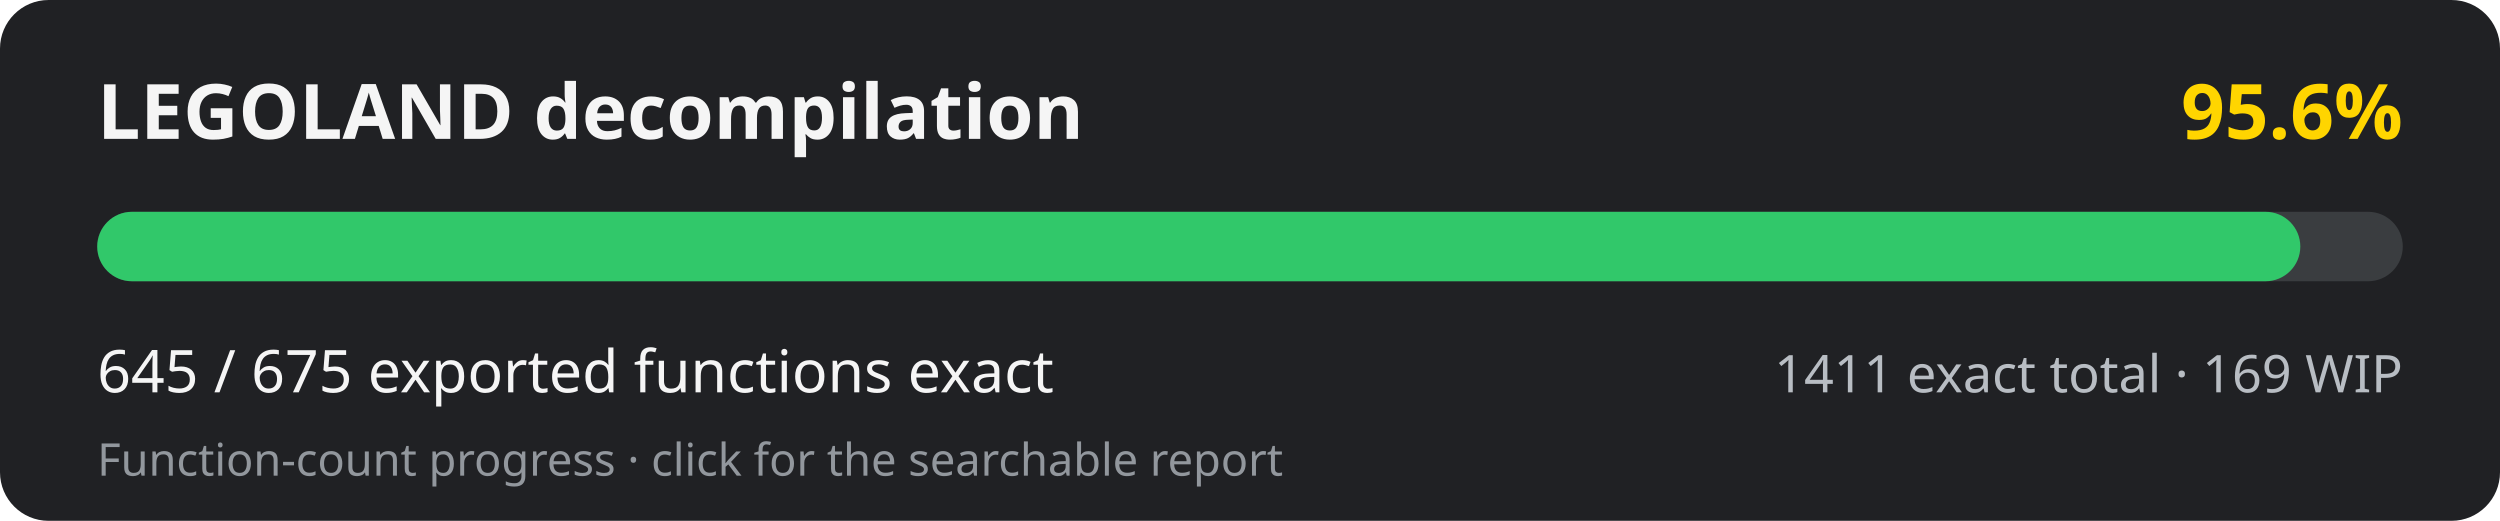
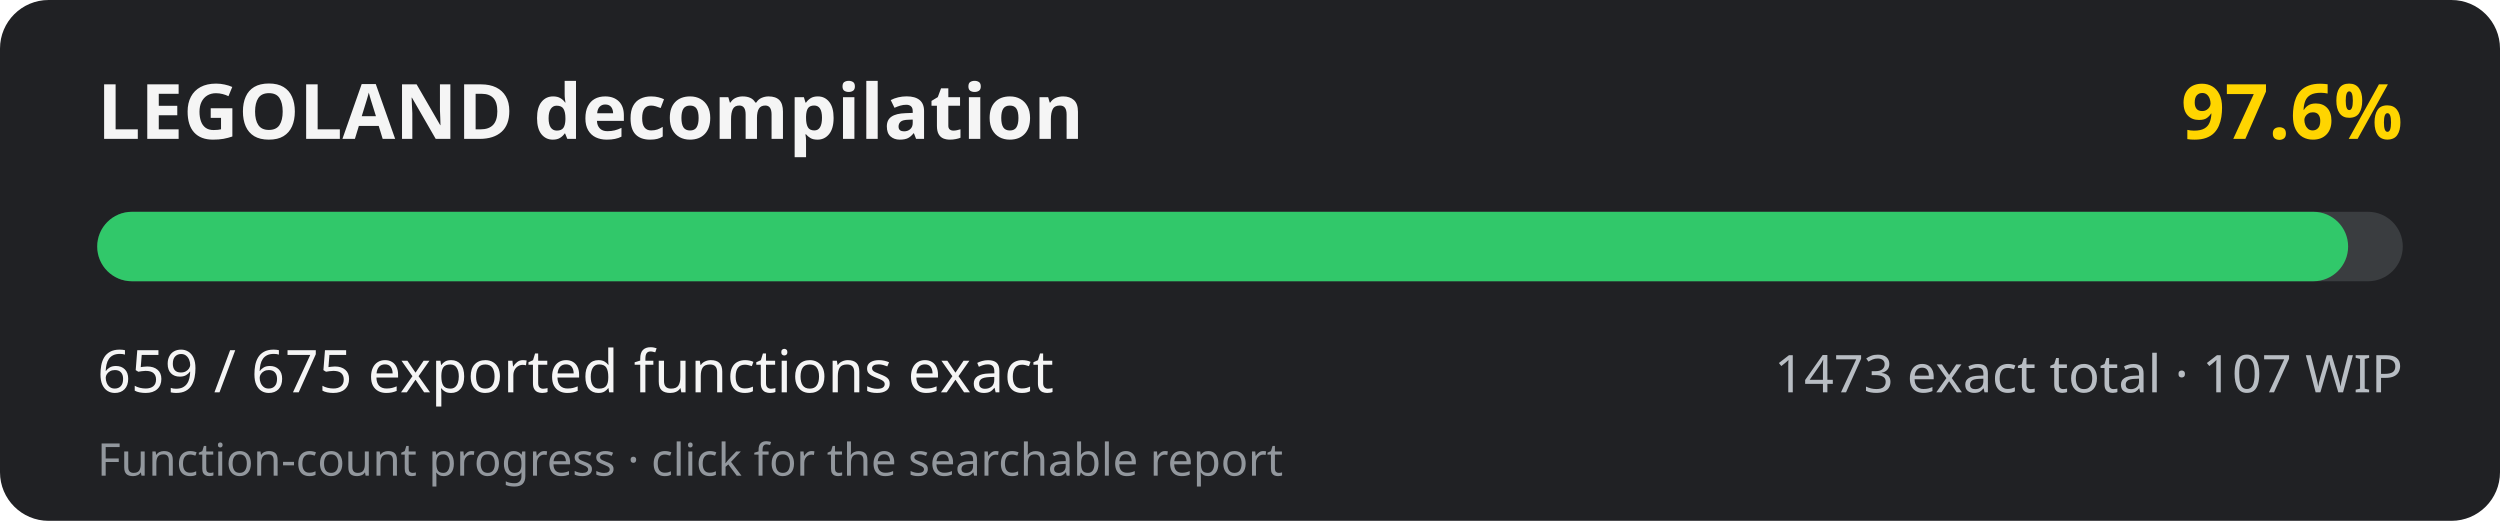
<svg xmlns="http://www.w3.org/2000/svg" width="720" height="150" viewBox="0 0 720 150" role="img" aria-labelledby="title desc">
  <rect width="720" height="150" rx="14" fill="#202124" />
  <text x="28" y="40" fill="#f5f5f5" font-family="system-ui, sans-serif" font-size="22" font-weight="700">LEGOLAND decompilation</text>
-   <text x="692" y="40" fill="#ffd500" text-anchor="end" font-family="system-ui, sans-serif" font-size="22" font-weight="700">95.6%</text>
+   <text x="692" y="40" fill="#ffd500" text-anchor="end" font-family="system-ui, sans-serif" font-size="22" font-weight="700">97.6%</text>
  <rect x="28" y="61" width="664" height="20" rx="10" fill="#3a3d40" />
-   <rect x="28" y="61" width="634.49" height="20" rx="10" fill="#31c86a" />
-   <text x="28" y="113" fill="#f5f5f5" font-family="system-ui, sans-serif" font-size="17">645 / 675 exported functions exact</text>
-   <text x="692" y="113" fill="#b8bdc3" text-anchor="end" font-family="system-ui, sans-serif" font-size="15">1411 exact total · 169 WIP</text>
+   <rect x="28" y="61" width="648.26" height="20" rx="10" fill="#31c86a" />
+   <text x="28" y="113" fill="#f5f5f5" font-family="system-ui, sans-serif" font-size="17">659 / 675 exported functions exact</text>
+   <text x="692" y="113" fill="#b8bdc3" text-anchor="end" font-family="system-ui, sans-serif" font-size="15">1473 exact total · 107 WIP</text>
  <text x="28" y="137" fill="#92979d" font-family="system-ui, sans-serif" font-size="13">Function-count progress · click for the searchable report</text>
</svg>
